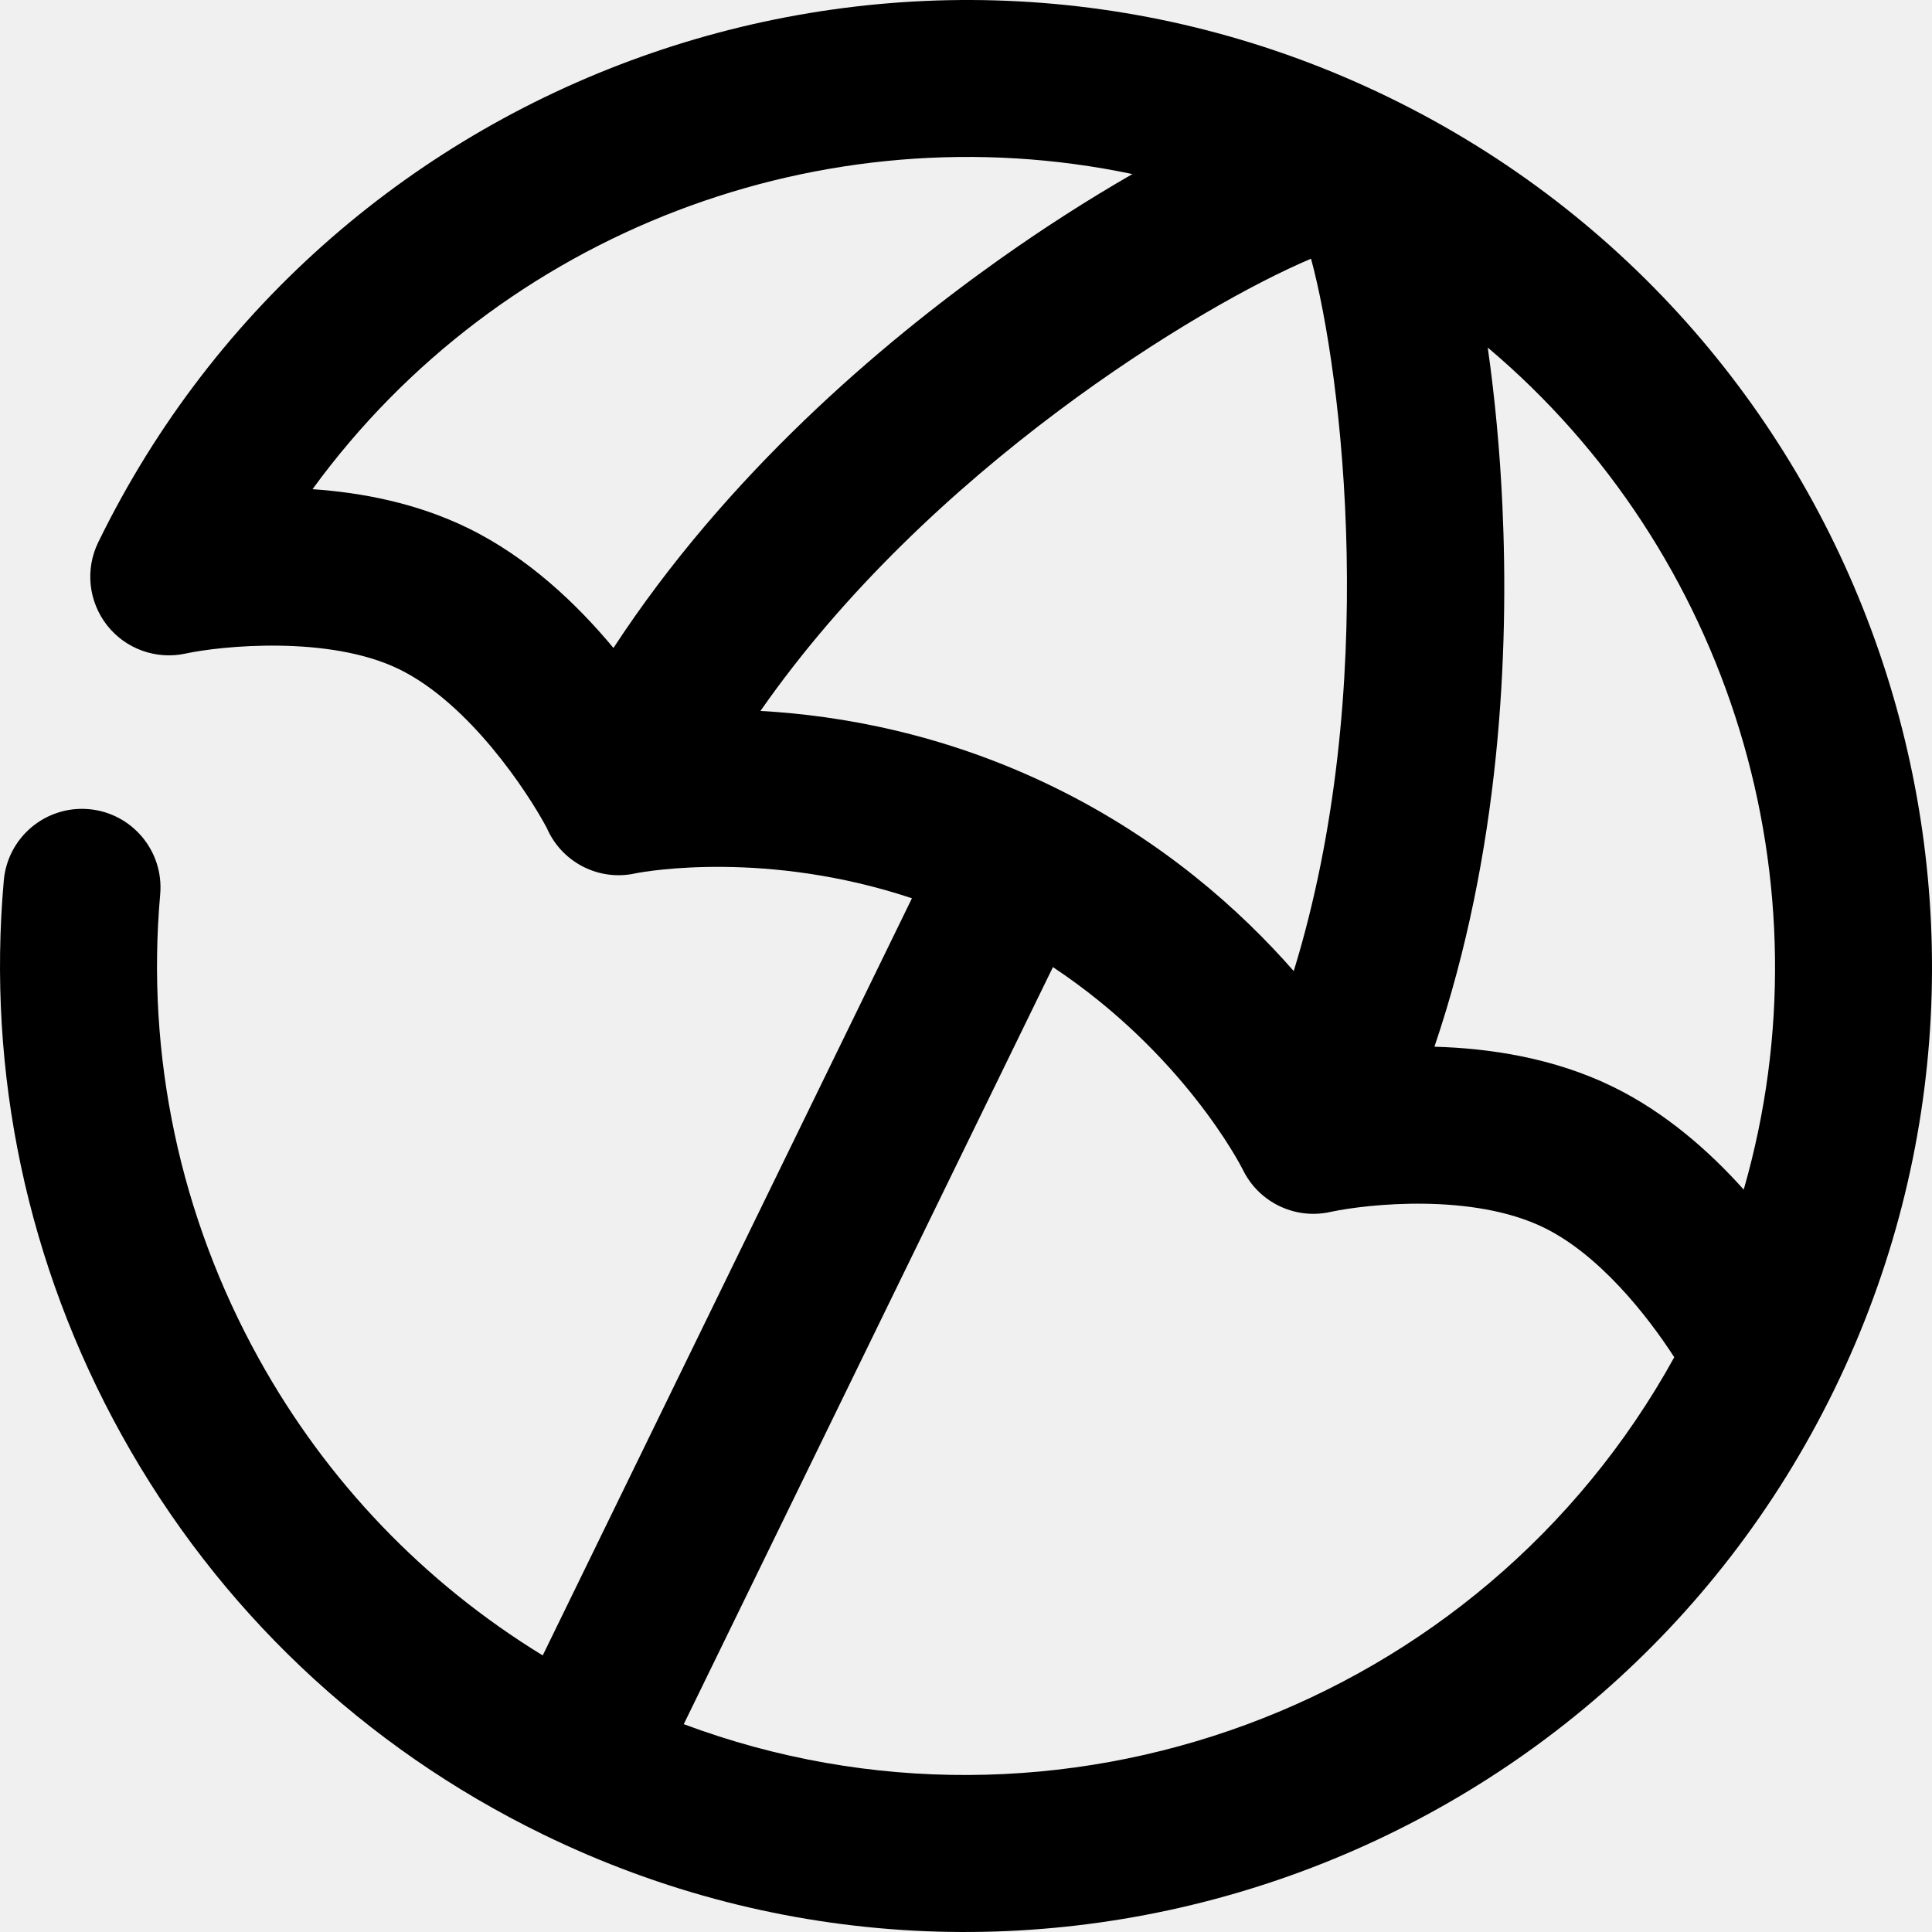
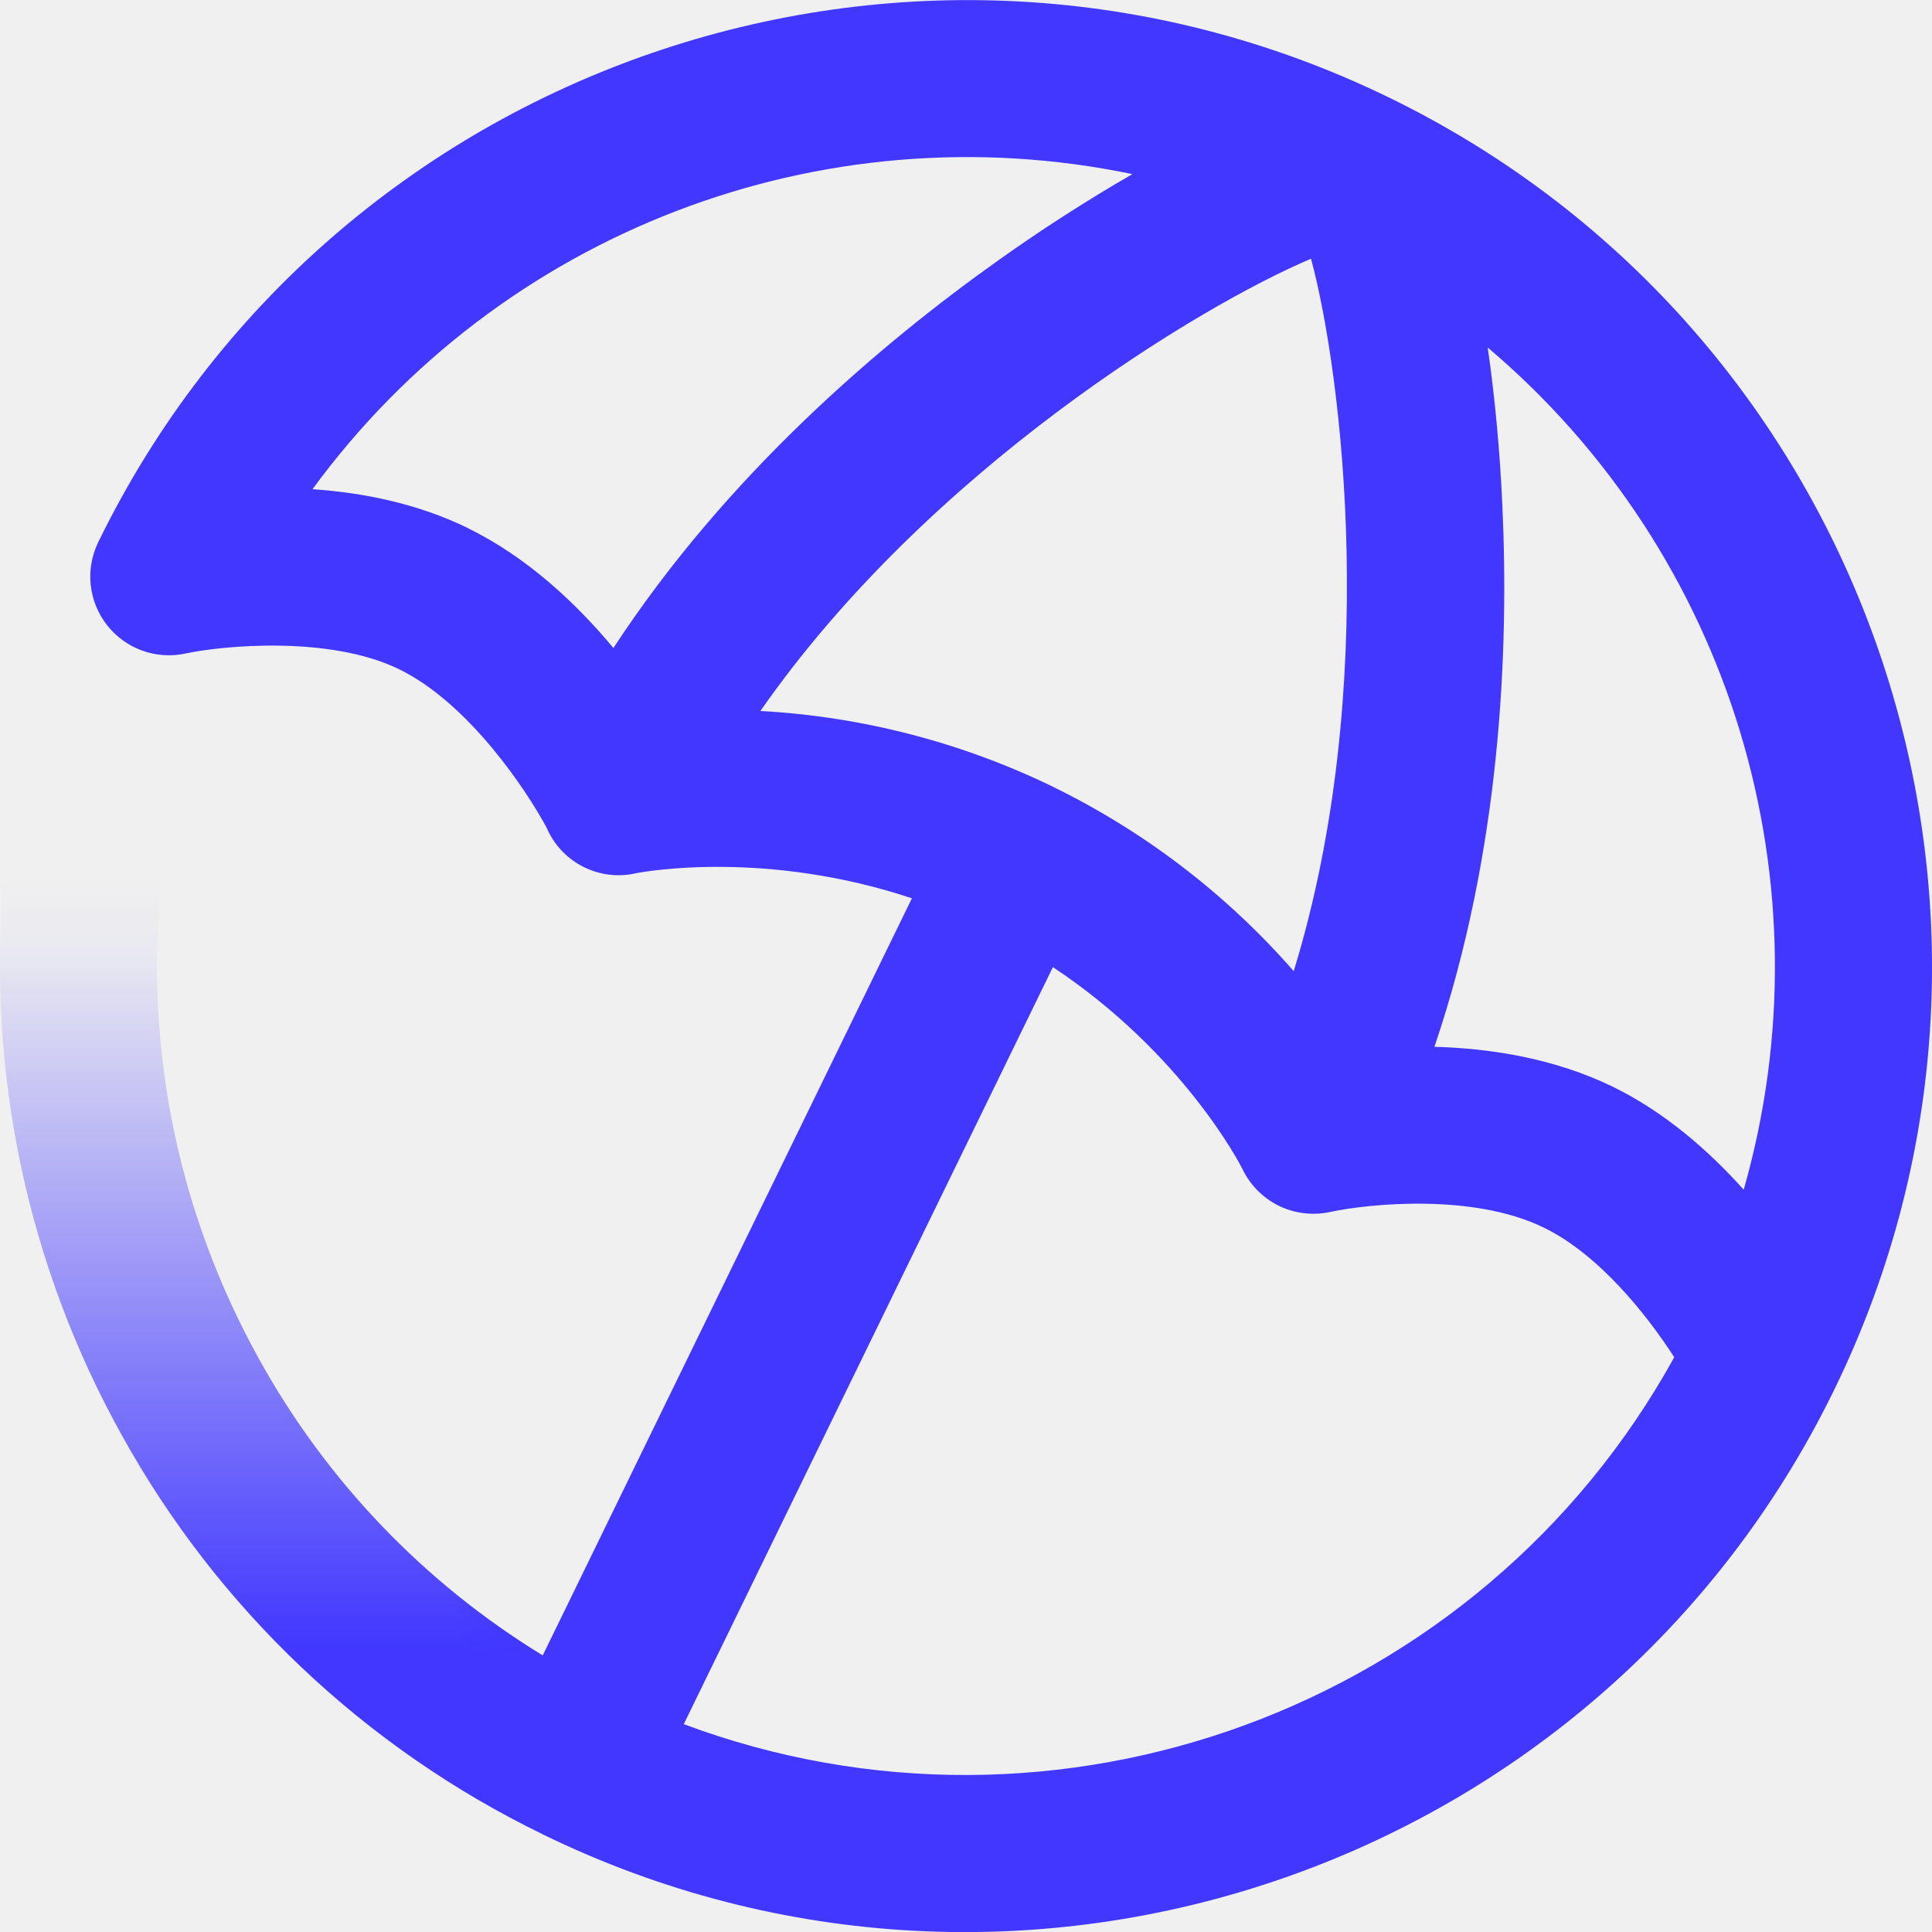
- <svg xmlns="http://www.w3.org/2000/svg" viewBox="0 0 128 128" fill="currentColor">
-   <path d="m35.959 121.526c-11.877-5.794-21.525-14.947-27.908-26.469-6.236-11.258-8.93-23.957-7.799-36.727.256-2.861 2.777-4.974 5.64-4.721 2.857.255 4.973 2.778 4.721 5.641-.948 10.695 1.313 21.336 6.538 30.77 4.498 8.123 10.942 14.84 18.806 19.656l24.461-50.163c-9.574-3.189-17.549-1.801-18.267-1.661-.105.024-.207.041-.311.062-2.384.399-4.69-.904-5.618-3.07-1.281-2.392-5.128-8.238-9.783-10.509-4.655-2.271-11.83-1.538-14.139-1.036-1.947.425-3.974-.301-5.204-1.867-1.23-1.566-1.466-3.701-.593-5.492 15.458-31.719 53.846-44.938 85.559-29.467 31.714 15.471 44.92 53.83 29.489 85.539-.016.032-.032.065-.049.101-15.485 31.683-53.843 44.877-85.542 29.413zm33.801-57.454-24.459 50.159c24.686 9.222 52.777-1.024 65.623-24.31-1.806-2.795-4.974-6.801-8.641-8.59-4.737-2.311-11.679-1.554-14.064-1.053-.393.093-.784.138-1.177.142-.705.003-1.42-.136-2.106-.435-.711-.311-1.355-.781-1.874-1.386-.297-.349-.542-.732-.739-1.139-.153-.306-3.947-7.667-12.566-13.389zm-38.765-29.09c3.983 1.943 7.224 5.033 9.648 7.947 7.496-11.467 17.669-20.128 25.527-25.712 2.92-2.074 5.944-4.012 8.855-5.685-20.454-4.295-41.89 3.812-54.32 20.878 3.29.225 6.921.928 10.289 2.572zm67.571-11.961c.475 3.325.81 6.898.973 10.48.438 9.605-.117 22.909-4.504 35.847 3.659.098 7.914.745 11.807 2.644 3.476 1.696 6.39 4.261 8.684 6.822 5.855-20.34-.95-42.286-16.962-55.79zm-28.77 29.114c7.193 3.509 12.393 8.178 15.917 12.202 5.733-18.629 3.234-39.476 1.147-47.197-7.367 3.108-25.334 13.972-36.477 29.961 5.346.298 12.223 1.526 19.413 5.033z" />
+ <svg xmlns="http://www.w3.org/2000/svg" height="1em" style="flex:none;line-height:1" viewBox="0 0 24 24" width="1em">
+   <g clip-path="url(#lobe-icons-poolside-0-_R_0_)">
+     <mask height="24" id="lobe-icons-poolside-4-_R_0_" maskUnits="userSpaceOnUse" style="mask-type:alpha" width="24" x="0" y="0">
+       <path d="M24 0H0v24h24V0z" fill="url(#lobe-icons-poolside-1-_R_0_)" />
+       <path d="M24 0H0v24h24V0z" fill="url(#lobe-icons-poolside-2-_R_0_)" />
+       <path d="M24 0H0v24h24V0z" fill="url(#lobe-icons-poolside-3-_R_0_)" />
+     </mask>
+     <g mask="url(#lobe-icons-poolside-4-_R_0_)">
+       <path d="M6.742 22.786a11.93 11.93 0 01-5.232-4.963 11.98 11.98 0 01-1.463-6.886.975.975 0 011.943.173c-.178 2.005.246 4 1.226 5.769a9.968 9.968 0 003.526 3.685l4.586-9.405c-1.795-.598-3.29-.338-3.425-.312l-.058.012a.972.972 0 01-1.054-.576c-.24-.448-.96-1.544-1.834-1.97-.873-.426-2.218-.289-2.651-.195a.977.977 0 01-1.087-1.38C4.117.792 11.315-1.686 17.262 1.215c5.946 2.9 8.422 10.093 5.529 16.038l-.01.02c-2.903 5.94-10.095 8.414-16.039 5.514zm6.338-10.773l-4.586 9.405c4.629 1.73 9.896-.192 12.304-4.558-.338-.524-.932-1.275-1.62-1.61-.888-.434-2.19-.292-2.637-.198a.989.989 0 01-.616-.055.984.984 0 01-.49-.473c-.028-.058-.739-1.438-2.355-2.51zM5.81 6.56c.747.365 1.356.944 1.81 1.49 1.406-2.15 3.314-3.774 4.787-4.82a20.81 20.81 0 011.66-1.067A10.078 10.078 0 003.882 6.077c.617.042 1.297.174 1.929.482zm12.671-2.243c.09.624.152 1.294.182 1.965.083 1.801-.021 4.296-.844 6.722.686.018 1.484.14 2.214.495.652.318 1.198.8 1.628 1.28a10.082 10.082 0 00-3.18-10.462zm-5.394 5.46a9.522 9.522 0 012.984 2.287c1.075-3.493.606-7.402.215-8.85-1.381.584-4.75 2.62-6.84 5.618a9.515 9.515 0 013.64.944z" fill="#4137FF" />
+     </g>
+   </g>
+   <defs>
+     <linearGradient gradientUnits="userSpaceOnUse" id="lobe-icons-poolside-1-_R_0_" x1="6.75" x2="5.625" y1="20.55" y2="20.55">
+       <stop />
+       <stop offset="1" stop-opacity="0" />
+     </linearGradient>
+     <linearGradient gradientUnits="userSpaceOnUse" id="lobe-icons-poolside-2-_R_0_" x1="6.825" x2="7.2" y1="11.85" y2="11.137">
+       <stop stop-opacity="0" />
+       <stop offset="1" />
+     </linearGradient>
+     <linearGradient gradientUnits="userSpaceOnUse" id="lobe-icons-poolside-3-_R_0_" x1=".975" x2=".975" y1="20.512" y2="10.912">
+       <stop />
+       <stop offset=".105" stop-opacity=".9" />
+       <stop offset=".904" stop-opacity=".04" />
+       <stop offset="1" stop-opacity="0" />
+     </linearGradient>
+     <clipPath id="lobe-icons-poolside-0-_R_0_">
+       <path d="M0 0h24v24H0z" fill="#fff" />
+     </clipPath>
+   </defs>
</svg>
